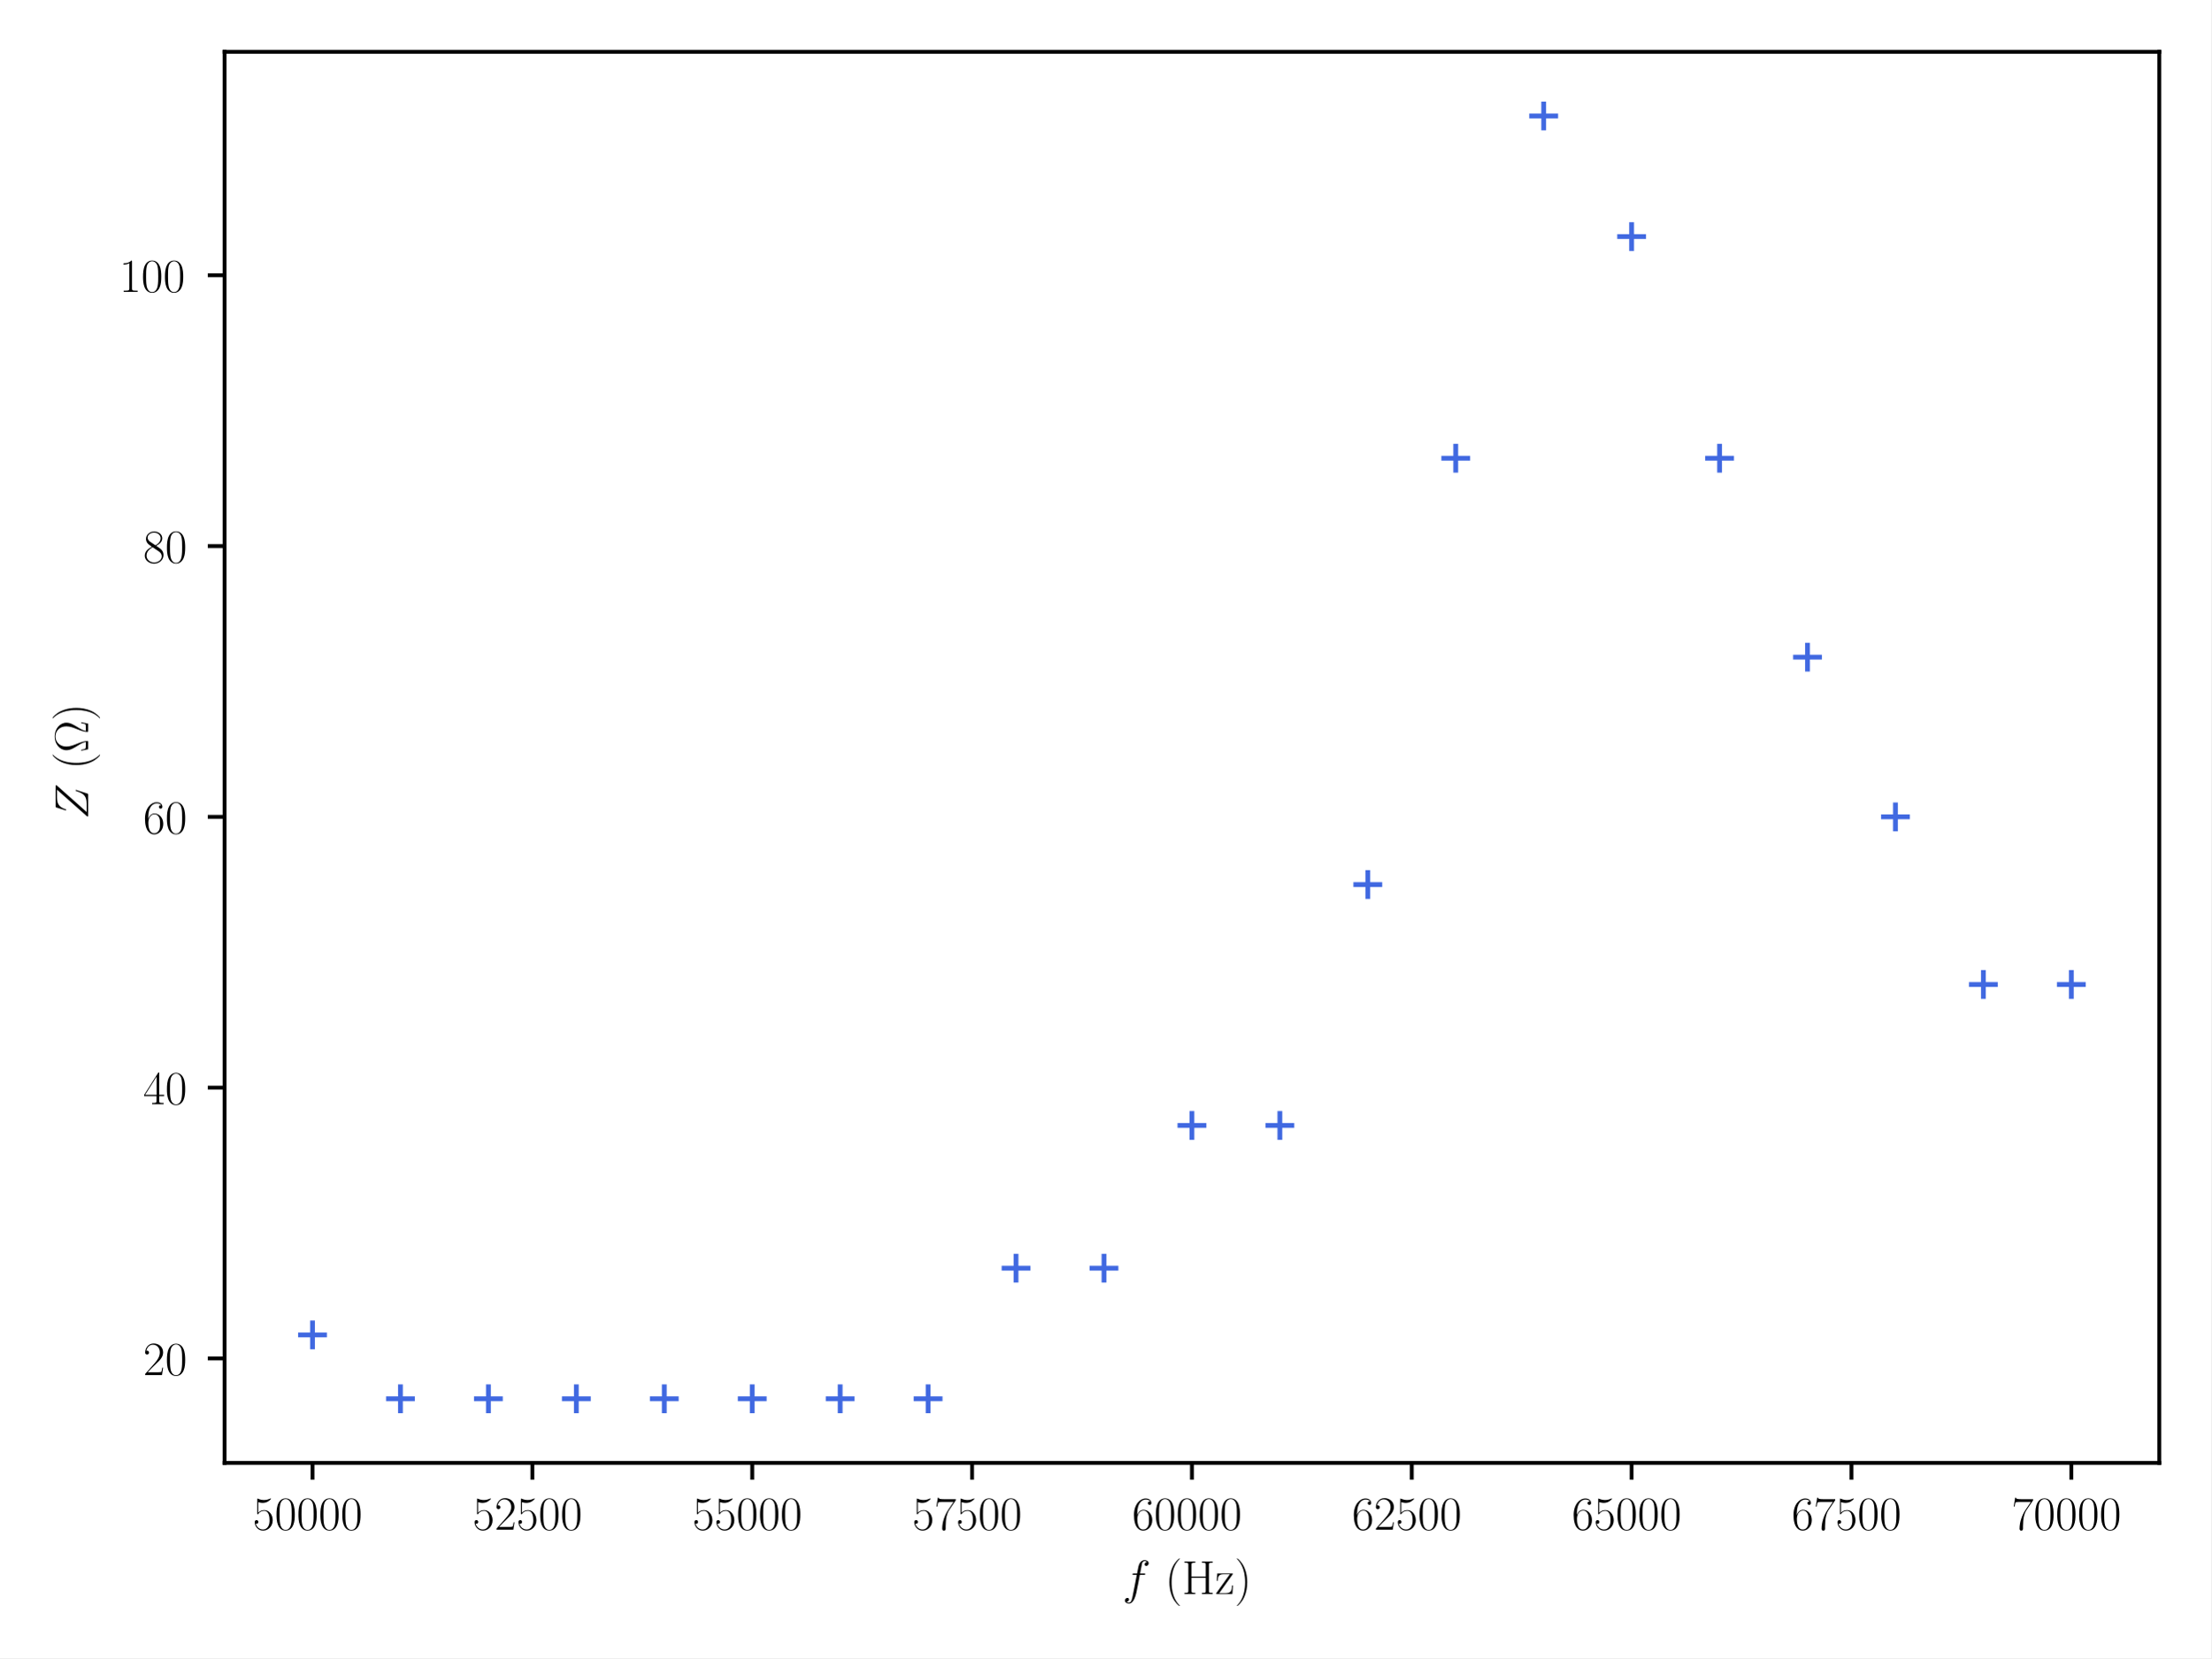
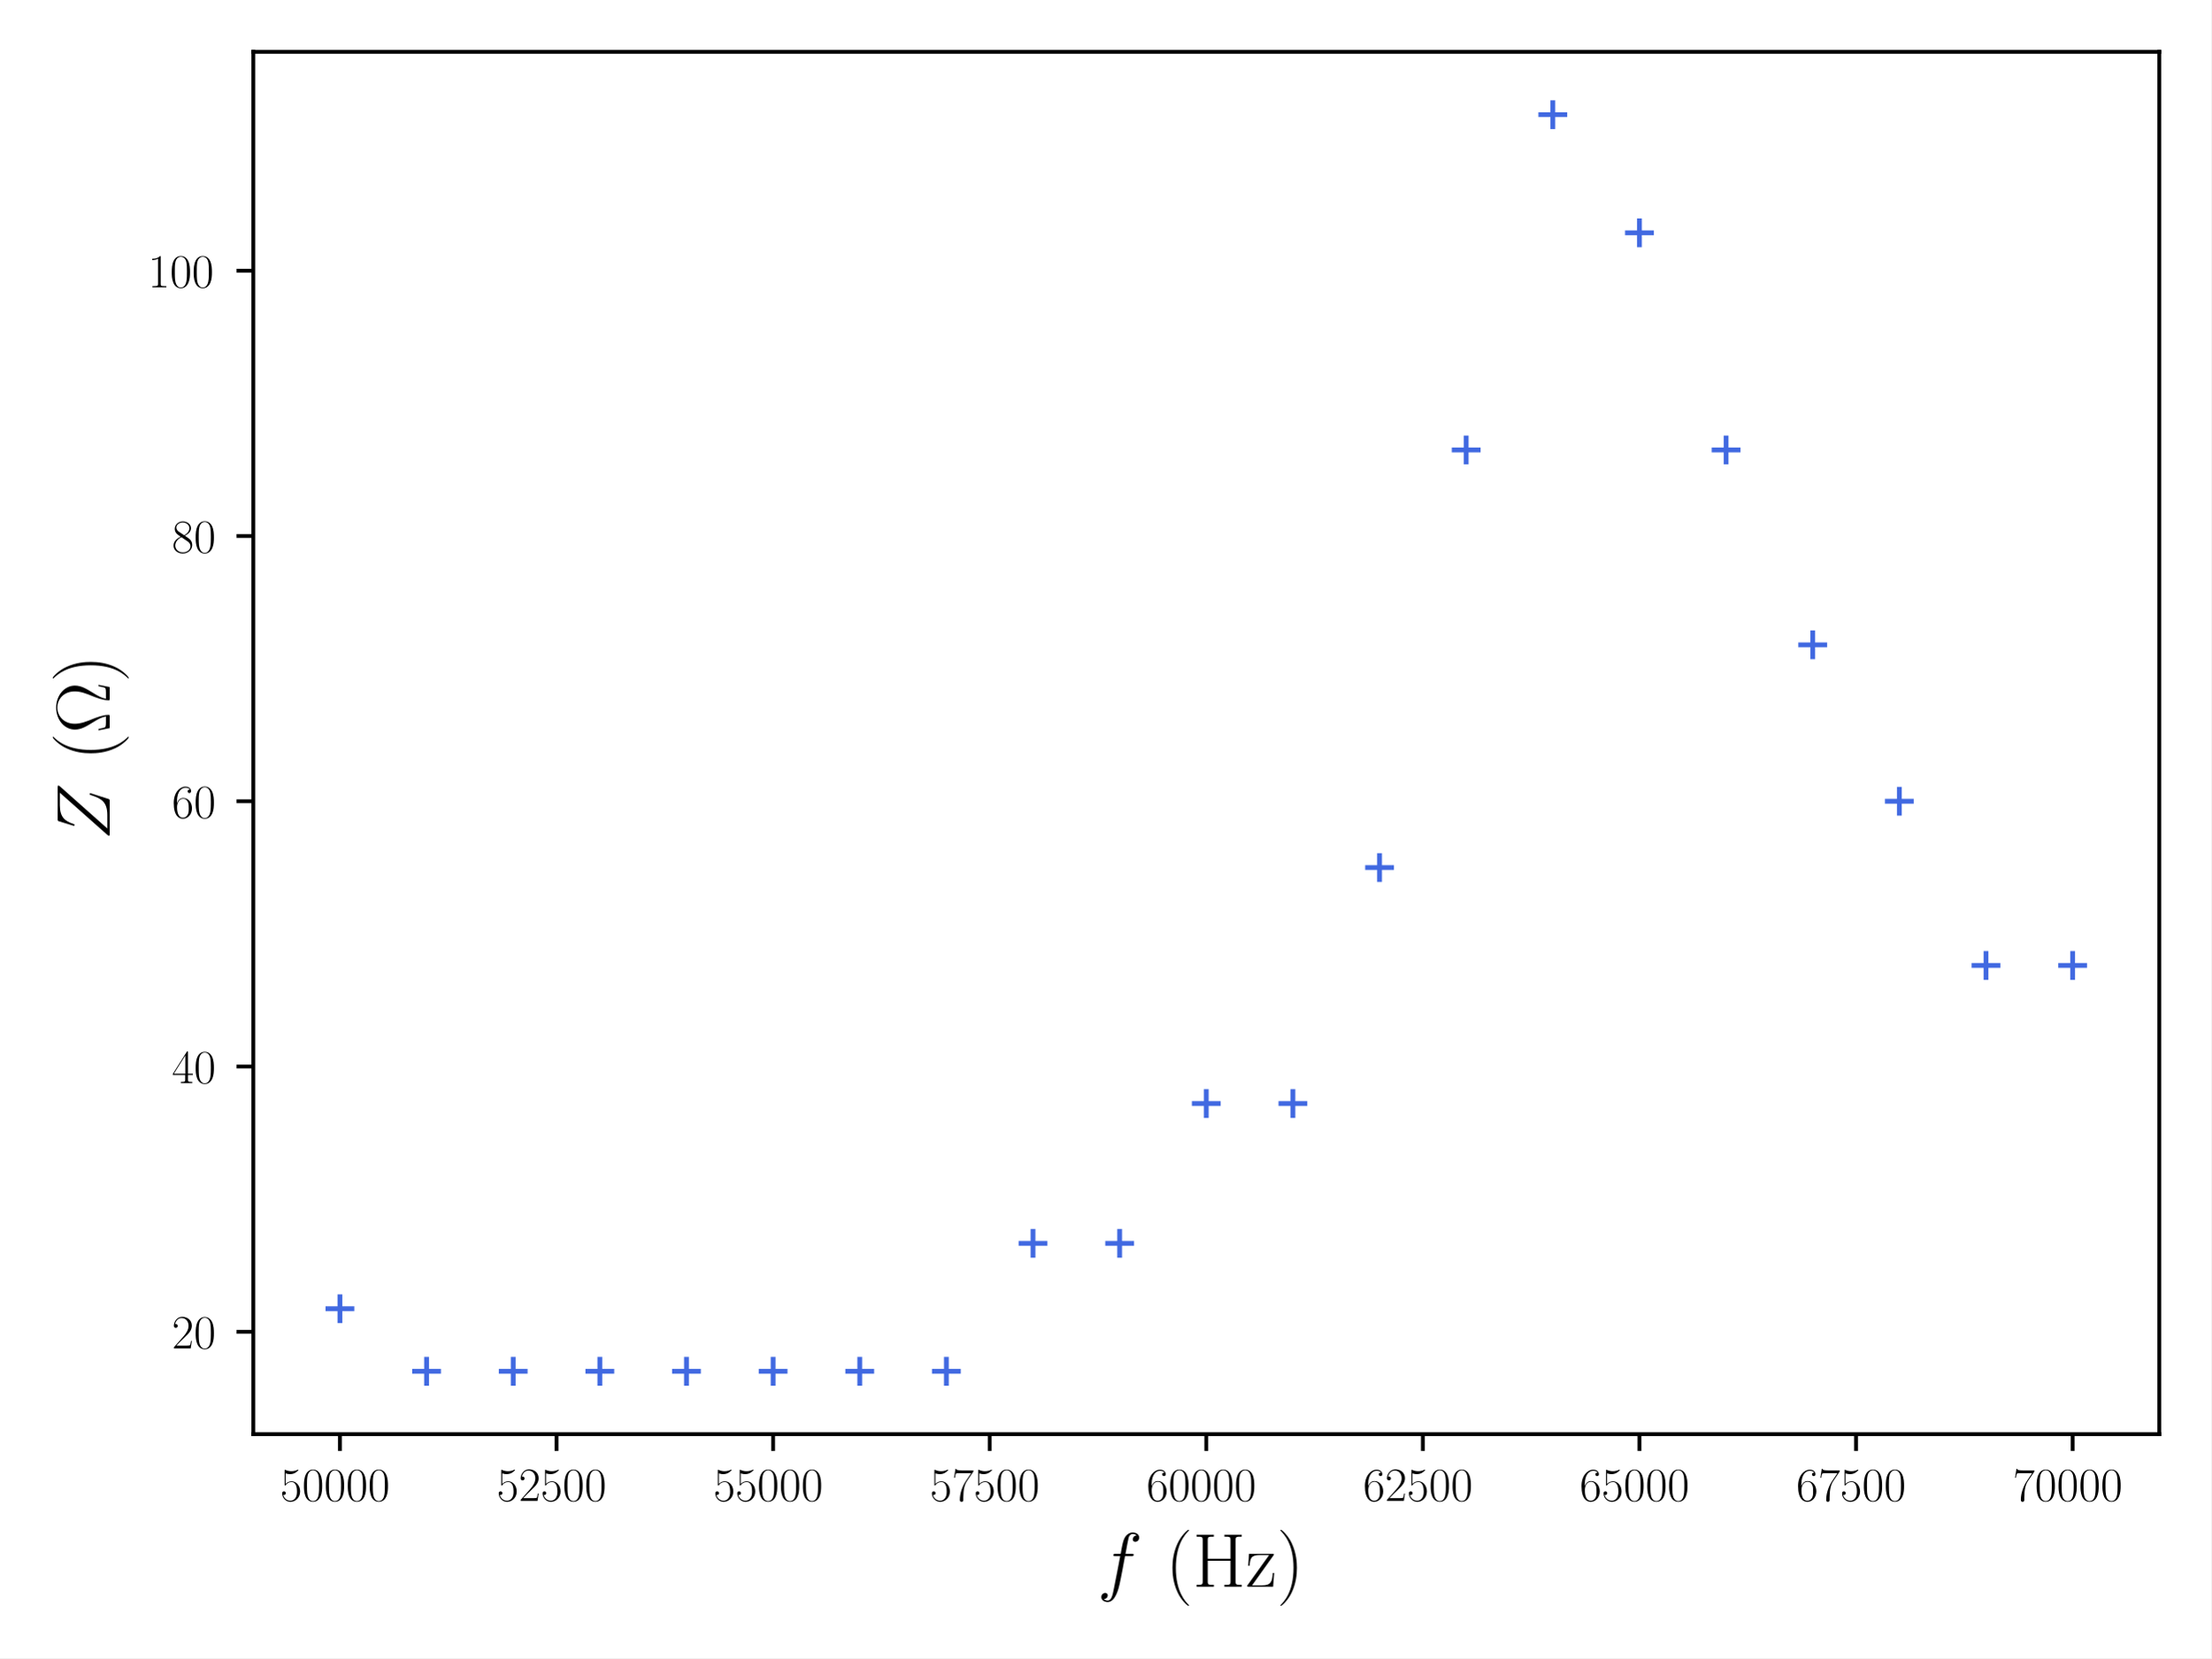
<svg xmlns="http://www.w3.org/2000/svg" xmlns:xlink="http://www.w3.org/1999/xlink" width="460.8pt" height="345.6pt" viewBox="0 0 460.8 345.6" version="1.1">
  <defs>
    <style type="text/css">*{stroke-linejoin: round; stroke-linecap: butt}</style>
  </defs>
  <g id="figure_1">
    <g id="patch_1">
      <path d="M 0 345.6  L 460.8 345.6  L 460.8 0  L 0 0  z " style="fill: #ffffff" />
    </g>
    <g id="axes_1">
      <g id="patch_2">
-         <path d="M 46.8 304.92  L 450 304.92  L 450 10.8  L 46.8 10.8  z " style="fill: #ffffff" />
+         <path d="M 52.784 298.92  L 450 298.92  L 450 10.8  L 52.784 10.8  z " style="fill: #ffffff" />
      </g>
      <g id="matplotlib.axis_1">
        <g id="xtick_1">
          <g id="line2d_1">
            <defs>
-               <path id="mcadd8334a1" d="M 0 0  L 0 3.5  " style="stroke: #000000; stroke-width: 0.8" />
+               <path id="m2b843f2831" d="M 0 0  L 0 3.5  " style="stroke: #000000; stroke-width: 0.8" />
            </defs>
            <g>
-               <use xlink:href="#mcadd8334a1" x="65.127" y="304.92" style="stroke: #000000; stroke-width: 0.8" />
+               <use xlink:href="#m2b843f2831" x="70.839" y="298.92" style="stroke: #000000; stroke-width: 0.8" />
            </g>
          </g>
          <g id="text_1">
-             <g transform="translate(52.67396 318.8385)scale(0.1 -0.1)">
+             <g transform="translate(58.38596 312.8385)scale(0.1 -0.1)">
              <defs>
                <path id="CMR17-35" d="M 730 3692  C 794 3666 1056 3584 1325 3584  C 1920 3584 2246 3911 2432 4100  C 2432 4157 2432 4192 2394 4192  C 2387 4192 2374 4192 2323 4163  C 2099 4058 1837 3973 1517 3973  C 1325 3973 1037 3999 723 4139  C 653 4171 640 4171 634 4171  C 602 4171 595 4164 595 4037  L 595 2203  C 595 2089 595 2057 659 2057  C 691 2057 704 2070 736 2114  C 941 2401 1222 2522 1542 2522  C 1766 2522 2246 2382 2246 1289  C 2246 1085 2246 715 2054 421  C 1894 159 1645 25 1370 25  C 947 25 518 320 403 814  C 429 807 480 795 506 795  C 589 795 749 840 749 1038  C 749 1210 627 1280 506 1280  C 358 1280 262 1190 262 1011  C 262 454 704 -128 1382 -128  C 2042 -128 2669 440 2669 1264  C 2669 2030 2170 2624 1549 2624  C 1222 2624 947 2503 730 2274  L 730 3692  z " transform="scale(0.015625)" />
                <path id="CMR17-30" d="M 2688 2025  C 2688 2416 2682 3080 2413 3591  C 2176 4039 1798 4198 1466 4198  C 1158 4198 768 4058 525 3597  C 269 3118 243 2524 243 2025  C 243 1661 250 1106 448 619  C 723 -39 1216 -128 1466 -128  C 1760 -128 2208 -7 2470 600  C 2662 1042 2688 1559 2688 2025  z M 1466 -26  C 1056 -26 813 325 723 812  C 653 1188 653 1738 653 2096  C 653 2588 653 2997 736 3387  C 858 3929 1216 4096 1466 4096  C 1728 4096 2067 3923 2189 3400  C 2272 3036 2278 2607 2278 2096  C 2278 1680 2278 1169 2202 792  C 2067 95 1690 -26 1466 -26  z " transform="scale(0.015625)" />
              </defs>
              <use xlink:href="#CMR17-35" transform="scale(0.996264)" />
              <use xlink:href="#CMR17-30" transform="translate(45.69048 0)scale(0.996264)" />
              <use xlink:href="#CMR17-30" transform="translate(91.38095 0)scale(0.996264)" />
              <use xlink:href="#CMR17-30" transform="translate(137.0714 0)scale(0.996264)" />
              <use xlink:href="#CMR17-30" transform="translate(182.7619 0)scale(0.996264)" />
            </g>
          </g>
        </g>
        <g id="xtick_2">
          <g id="line2d_2">
            <g>
-               <use xlink:href="#mcadd8334a1" x="110.945" y="304.92" style="stroke: #000000; stroke-width: 0.8" />
+               <use xlink:href="#m2b843f2831" x="115.977" y="298.92" style="stroke: #000000; stroke-width: 0.8" />
            </g>
          </g>
          <g id="text_2">
-             <g transform="translate(98.49214 318.8385)scale(0.1 -0.1)">
+             <g transform="translate(103.5241 312.8385)scale(0.1 -0.1)">
              <defs>
                <path id="CMR17-32" d="M 2669 989  L 2554 989  C 2490 536 2438 459 2413 420  C 2381 369 1920 369 1830 369  L 602 369  C 832 619 1280 1072 1824 1597  C 2214 1967 2669 2402 2669 3035  C 2669 3790 2067 4224 1395 4224  C 691 4224 262 3604 262 3030  C 262 2780 448 2748 525 2748  C 589 2748 781 2787 781 3010  C 781 3207 614 3264 525 3264  C 486 3264 448 3258 422 3245  C 544 3790 915 4058 1306 4058  C 1862 4058 2227 3617 2227 3035  C 2227 2479 1901 2000 1536 1584  L 262 146  L 262 0  L 2515 0  L 2669 989  z " transform="scale(0.015625)" />
              </defs>
              <use xlink:href="#CMR17-35" transform="scale(0.996264)" />
              <use xlink:href="#CMR17-32" transform="translate(45.69048 0)scale(0.996264)" />
              <use xlink:href="#CMR17-35" transform="translate(91.38095 0)scale(0.996264)" />
              <use xlink:href="#CMR17-30" transform="translate(137.0714 0)scale(0.996264)" />
              <use xlink:href="#CMR17-30" transform="translate(182.7619 0)scale(0.996264)" />
            </g>
          </g>
        </g>
        <g id="xtick_3">
          <g id="line2d_3">
            <g>
-               <use xlink:href="#mcadd8334a1" x="156.764" y="304.92" style="stroke: #000000; stroke-width: 0.8" />
+               <use xlink:href="#m2b843f2831" x="161.116" y="298.92" style="stroke: #000000; stroke-width: 0.8" />
            </g>
          </g>
          <g id="text_3">
-             <g transform="translate(144.3103 318.8385)scale(0.1 -0.1)">
+             <g transform="translate(148.6623 312.8385)scale(0.1 -0.1)">
              <use xlink:href="#CMR17-35" transform="scale(0.996264)" />
              <use xlink:href="#CMR17-35" transform="translate(45.69048 0)scale(0.996264)" />
              <use xlink:href="#CMR17-30" transform="translate(91.38095 0)scale(0.996264)" />
              <use xlink:href="#CMR17-30" transform="translate(137.0714 0)scale(0.996264)" />
              <use xlink:href="#CMR17-30" transform="translate(182.7619 0)scale(0.996264)" />
            </g>
          </g>
        </g>
        <g id="xtick_4">
          <g id="line2d_4">
            <g>
-               <use xlink:href="#mcadd8334a1" x="202.582" y="304.92" style="stroke: #000000; stroke-width: 0.8" />
+               <use xlink:href="#m2b843f2831" x="206.254" y="298.92" style="stroke: #000000; stroke-width: 0.8" />
            </g>
          </g>
          <g id="text_4">
-             <g transform="translate(190.1285 318.8385)scale(0.1 -0.1)">
+             <g transform="translate(193.8005 312.8385)scale(0.1 -0.1)">
              <defs>
                <path id="CMR17-37" d="M 2886 3941  L 2886 4081  L 1382 4081  C 634 4081 621 4165 595 4288  L 480 4288  L 294 3094  L 410 3094  C 429 3215 474 3540 550 3661  C 589 3712 1062 3712 1171 3712  L 2579 3712  L 1869 2661  C 1395 1954 1069 999 1069 165  C 1069 89 1069 -128 1299 -128  C 1530 -128 1530 89 1530 171  L 1530 465  C 1530 1508 1709 2196 2003 2636  L 2886 3941  z " transform="scale(0.015625)" />
              </defs>
              <use xlink:href="#CMR17-35" transform="scale(0.996264)" />
              <use xlink:href="#CMR17-37" transform="translate(45.69048 0)scale(0.996264)" />
              <use xlink:href="#CMR17-35" transform="translate(91.38095 0)scale(0.996264)" />
              <use xlink:href="#CMR17-30" transform="translate(137.0714 0)scale(0.996264)" />
              <use xlink:href="#CMR17-30" transform="translate(182.7619 0)scale(0.996264)" />
            </g>
          </g>
        </g>
        <g id="xtick_5">
          <g id="line2d_5">
            <g>
-               <use xlink:href="#mcadd8334a1" x="248.4" y="304.92" style="stroke: #000000; stroke-width: 0.8" />
+               <use xlink:href="#m2b843f2831" x="251.392" y="298.92" style="stroke: #000000; stroke-width: 0.8" />
            </g>
          </g>
          <g id="text_5">
-             <g transform="translate(235.9467 318.8385)scale(0.1 -0.1)">
+             <g transform="translate(238.9387 312.8385)scale(0.1 -0.1)">
              <defs>
                <path id="CMR17-36" d="M 678 2176  C 678 3690 1395 4032 1811 4032  C 1946 4032 2272 4009 2400 3776  C 2298 3776 2106 3776 2106 3553  C 2106 3381 2246 3323 2336 3323  C 2394 3323 2566 3348 2566 3560  C 2566 3954 2246 4179 1805 4179  C 1043 4179 243 3390 243 1984  C 243 253 966 -128 1478 -128  C 2099 -128 2688 427 2688 1283  C 2688 2081 2170 2662 1517 2662  C 1126 2662 838 2407 678 1960  L 678 2176  z M 1478 25  C 691 25 691 1200 691 1436  C 691 1896 909 2560 1504 2560  C 1613 2560 1926 2560 2138 2120  C 2253 1870 2253 1609 2253 1289  C 2253 944 2253 690 2118 434  C 1978 171 1773 25 1478 25  z " transform="scale(0.015625)" />
              </defs>
              <use xlink:href="#CMR17-36" transform="scale(0.996264)" />
              <use xlink:href="#CMR17-30" transform="translate(45.69048 0)scale(0.996264)" />
              <use xlink:href="#CMR17-30" transform="translate(91.38095 0)scale(0.996264)" />
              <use xlink:href="#CMR17-30" transform="translate(137.0714 0)scale(0.996264)" />
              <use xlink:href="#CMR17-30" transform="translate(182.7619 0)scale(0.996264)" />
            </g>
          </g>
        </g>
        <g id="xtick_6">
          <g id="line2d_6">
            <g>
-               <use xlink:href="#mcadd8334a1" x="294.218" y="304.92" style="stroke: #000000; stroke-width: 0.8" />
+               <use xlink:href="#m2b843f2831" x="296.53" y="298.92" style="stroke: #000000; stroke-width: 0.8" />
            </g>
          </g>
          <g id="text_6">
-             <g transform="translate(281.7649 318.8385)scale(0.1 -0.1)">
+             <g transform="translate(284.0769 312.8385)scale(0.1 -0.1)">
              <use xlink:href="#CMR17-36" transform="scale(0.996264)" />
              <use xlink:href="#CMR17-32" transform="translate(45.69048 0)scale(0.996264)" />
              <use xlink:href="#CMR17-35" transform="translate(91.38095 0)scale(0.996264)" />
              <use xlink:href="#CMR17-30" transform="translate(137.0714 0)scale(0.996264)" />
              <use xlink:href="#CMR17-30" transform="translate(182.7619 0)scale(0.996264)" />
            </g>
          </g>
        </g>
        <g id="xtick_7">
          <g id="line2d_7">
            <g>
-               <use xlink:href="#mcadd8334a1" x="340.036" y="304.92" style="stroke: #000000; stroke-width: 0.8" />
+               <use xlink:href="#m2b843f2831" x="341.668" y="298.92" style="stroke: #000000; stroke-width: 0.8" />
            </g>
          </g>
          <g id="text_7">
-             <g transform="translate(327.583 318.8385)scale(0.1 -0.1)">
+             <g transform="translate(329.215 312.8385)scale(0.1 -0.1)">
              <use xlink:href="#CMR17-36" transform="scale(0.996264)" />
              <use xlink:href="#CMR17-35" transform="translate(45.69048 0)scale(0.996264)" />
              <use xlink:href="#CMR17-30" transform="translate(91.38095 0)scale(0.996264)" />
              <use xlink:href="#CMR17-30" transform="translate(137.0714 0)scale(0.996264)" />
              <use xlink:href="#CMR17-30" transform="translate(182.7619 0)scale(0.996264)" />
            </g>
          </g>
        </g>
        <g id="xtick_8">
          <g id="line2d_8">
            <g>
-               <use xlink:href="#mcadd8334a1" x="385.855" y="304.92" style="stroke: #000000; stroke-width: 0.8" />
+               <use xlink:href="#m2b843f2831" x="386.807" y="298.92" style="stroke: #000000; stroke-width: 0.8" />
            </g>
          </g>
          <g id="text_8">
-             <g transform="translate(373.4012 318.8385)scale(0.1 -0.1)">
+             <g transform="translate(374.3532 312.8385)scale(0.1 -0.1)">
              <use xlink:href="#CMR17-36" transform="scale(0.996264)" />
              <use xlink:href="#CMR17-37" transform="translate(45.69048 0)scale(0.996264)" />
              <use xlink:href="#CMR17-35" transform="translate(91.38095 0)scale(0.996264)" />
              <use xlink:href="#CMR17-30" transform="translate(137.0714 0)scale(0.996264)" />
              <use xlink:href="#CMR17-30" transform="translate(182.7619 0)scale(0.996264)" />
            </g>
          </g>
        </g>
        <g id="xtick_9">
          <g id="line2d_9">
            <g>
-               <use xlink:href="#mcadd8334a1" x="431.673" y="304.92" style="stroke: #000000; stroke-width: 0.8" />
+               <use xlink:href="#m2b843f2831" x="431.945" y="298.92" style="stroke: #000000; stroke-width: 0.8" />
            </g>
          </g>
          <g id="text_9">
-             <g transform="translate(419.2194 318.8385)scale(0.1 -0.1)">
+             <g transform="translate(419.4914 312.8385)scale(0.1 -0.1)">
              <use xlink:href="#CMR17-37" transform="scale(0.996264)" />
              <use xlink:href="#CMR17-30" transform="translate(45.69048 0)scale(0.996264)" />
              <use xlink:href="#CMR17-30" transform="translate(91.38095 0)scale(0.996264)" />
              <use xlink:href="#CMR17-30" transform="translate(137.0714 0)scale(0.996264)" />
              <use xlink:href="#CMR17-30" transform="translate(182.7619 0)scale(0.996264)" />
            </g>
          </g>
        </g>
        <g id="text_10">
-           <g transform="translate(233.9403 332.2477)scale(0.1 -0.1)">
+           <g transform="translate(228.7046 330.7309)scale(0.16 -0.16)">
            <defs>
              <path id="CMMI12-66" d="M 2854 2566  C 2982 2566 3034 2566 3034 2688  C 3034 2752 2982 2752 2867 2752  L 2349 2752  C 2470 3429 2560 3897 2611 4107  C 2650 4265 2784 4416 2950 4416  C 3085 4416 3219 4358 3283 4298  C 3034 4272 2957 4082 2957 3969  C 2957 3837 3053 3759 3174 3759  C 3302 3759 3494 3870 3494 4119  C 3494 4393 3226 4544 2944 4544  C 2669 4544 2400 4334 2272 4078  C 2157 3848 2093 3611 1946 2752  L 1517 2752  C 1395 2752 1331 2752 1331 2637  C 1331 2566 1370 2566 1498 2566  L 1907 2566  C 1792 1976 1530 542 1382 -137  C 1274 -689 1178 -1152 858 -1152  C 838 -1152 653 -1152 538 -1031  C 864 -1005 864 -726 864 -720  C 864 -593 768 -517 646 -517  C 518 -517 326 -625 326 -867  C 326 -1140 608 -1280 858 -1280  C 1510 -1280 1779 -118 1850 199  C 1965 688 2278 2376 2310 2566  L 2854 2566  z " transform="scale(0.015625)" />
              <path id="CMR17-28" d="M 1958 -1561  C 1958 -1555 1958 -1542 1939 -1523  C 1645 -1224 858 -407 858 1581  C 858 3569 1632 4379 1946 4697  C 1946 4704 1958 4717 1958 4736  C 1958 4755 1939 4768 1914 4768  C 1843 4768 1299 4296 986 3594  C 666 2887 576 2199 576 1588  C 576 1128 621 351 1005 -471  C 1312 -1135 1837 -1600 1914 -1600  C 1946 -1600 1958 -1587 1958 -1561  z " transform="scale(0.015625)" />
              <path id="CMR17-48" d="M 3590 3905  C 3590 4192 3661 4192 4102 4192  L 4102 4352  C 3917 4352 3578 4352 3379 4352  C 3181 4352 2842 4352 2656 4352  L 2656 4192  C 3098 4192 3168 4192 3168 3904  L 3168 2341  L 1261 2341  L 1261 3904  C 1261 4192 1331 4192 1773 4192  L 1773 4352  C 1587 4352 1248 4352 1050 4352  C 851 4352 512 4352 326 4352  L 326 4192  C 768 4192 838 4192 838 3905  L 838 447  C 838 160 768 160 326 160  L 326 0  C 512 0 851 0 1050 0  C 1248 0 1587 0 1773 0  L 1773 160  C 1331 160 1261 160 1261 446  L 1261 2176  L 3168 2176  L 3168 446  C 3168 160 3098 160 2656 160  L 2656 0  C 2842 0 3181 0 3379 0  C 3578 0 3917 0 4102 0  L 4102 160  C 3661 160 3590 160 3590 447  L 3590 3905  z " transform="scale(0.015625)" />
              <path id="CMR17-7a" d="M 2310 2605  C 2362 2670 2362 2682 2362 2695  C 2362 2752 2336 2752 2221 2752  L 275 2752  L 211 1760  L 326 1760  C 371 2381 442 2650 1178 2650  L 1958 2650  L 128 96  C 128 0 134 0 269 0  L 2291 0  L 2381 1152  L 2266 1152  C 2214 442 2131 115 1350 115  L 531 115  L 2310 2605  z " transform="scale(0.015625)" />
              <path id="CMR17-29" d="M 1683 1581  C 1683 2040 1638 2817 1254 3639  C 947 4303 422 4768 346 4768  C 326 4768 301 4761 301 4729  C 301 4717 307 4710 314 4697  C 621 4378 1402 3568 1402 1584  C 1402 -407 627 -1217 314 -1537  C 307 -1549 301 -1556 301 -1568  C 301 -1600 326 -1600 346 -1600  C 416 -1600 960 -1128 1274 -426  C 1594 281 1683 969 1683 1581  z " transform="scale(0.015625)" />
            </defs>
            <use xlink:href="#CMMI12-66" transform="scale(0.996264)" />
            <use xlink:href="#CMR17-28" transform="translate(88.79627 0)scale(0.996264)" />
            <use xlink:href="#CMR17-48" transform="translate(124.077 0)scale(0.996264)" />
            <use xlink:href="#CMR17-7a" transform="translate(193.1495 0)scale(0.996264)" />
            <use xlink:href="#CMR17-29" transform="translate(233.6351 0)scale(0.996264)" />
          </g>
        </g>
      </g>
      <g id="matplotlib.axis_2">
        <g id="ytick_1">
          <g id="line2d_10">
            <defs>
-               <path id="m55cada35ef" d="M 0 0  L -3.5 0  " style="stroke: #000000; stroke-width: 0.8" />
+               <path id="mec010653c7" d="M 0 0  L -3.5 0  " style="stroke: #000000; stroke-width: 0.8" />
            </defs>
            <g>
-               <use xlink:href="#m55cada35ef" x="46.8" y="283.144" style="stroke: #000000; stroke-width: 0.8" />
+               <use xlink:href="#mec010653c7" x="52.784" y="277.589" style="stroke: #000000; stroke-width: 0.8" />
            </g>
          </g>
          <g id="text_11">
-             <g transform="translate(29.83736 286.6037)scale(0.1 -0.1)">
+             <g transform="translate(35.82136 281.048)scale(0.1 -0.1)">
              <use xlink:href="#CMR17-32" transform="scale(0.996264)" />
              <use xlink:href="#CMR17-30" transform="translate(45.69048 0)scale(0.996264)" />
            </g>
          </g>
        </g>
        <g id="ytick_2">
          <g id="line2d_11">
            <g>
-               <use xlink:href="#m55cada35ef" x="46.8" y="226.701" style="stroke: #000000; stroke-width: 0.8" />
+               <use xlink:href="#mec010653c7" x="52.784" y="222.297" style="stroke: #000000; stroke-width: 0.8" />
            </g>
          </g>
          <g id="text_12">
-             <g transform="translate(29.83736 230.1604)scale(0.1 -0.1)">
+             <g transform="translate(35.82136 225.756)scale(0.1 -0.1)">
              <defs>
                <path id="CMR17-34" d="M 2150 4122  C 2150 4256 2144 4256 2029 4256  L 128 1254  L 128 1088  L 1779 1088  L 1779 457  C 1779 224 1766 160 1318 160  L 1197 160  L 1197 0  C 1402 0 1747 0 1965 0  C 2182 0 2528 0 2733 0  L 2733 160  L 2611 160  C 2163 160 2150 224 2150 457  L 2150 1088  L 2803 1088  L 2803 1254  L 2150 1254  L 2150 4122  z M 1798 3703  L 1798 1254  L 256 1254  L 1798 3703  z " transform="scale(0.015625)" />
              </defs>
              <use xlink:href="#CMR17-34" transform="scale(0.996264)" />
              <use xlink:href="#CMR17-30" transform="translate(45.69048 0)scale(0.996264)" />
            </g>
          </g>
        </g>
        <g id="ytick_3">
          <g id="line2d_12">
            <g>
-               <use xlink:href="#m55cada35ef" x="46.8" y="170.258" style="stroke: #000000; stroke-width: 0.8" />
+               <use xlink:href="#mec010653c7" x="52.784" y="167.005" style="stroke: #000000; stroke-width: 0.8" />
            </g>
          </g>
          <g id="text_13">
-             <g transform="translate(29.83736 173.717)scale(0.1 -0.1)">
+             <g transform="translate(35.82136 170.4641)scale(0.1 -0.1)">
              <use xlink:href="#CMR17-36" transform="scale(0.996264)" />
              <use xlink:href="#CMR17-30" transform="translate(45.69048 0)scale(0.996264)" />
            </g>
          </g>
        </g>
        <g id="ytick_4">
          <g id="line2d_13">
            <g>
-               <use xlink:href="#m55cada35ef" x="46.8" y="113.814" style="stroke: #000000; stroke-width: 0.8" />
+               <use xlink:href="#mec010653c7" x="52.784" y="111.713" style="stroke: #000000; stroke-width: 0.8" />
            </g>
          </g>
          <g id="text_14">
-             <g transform="translate(29.83736 117.2737)scale(0.1 -0.1)">
+             <g transform="translate(35.82136 115.1722)scale(0.1 -0.1)">
              <defs>
                <path id="CMR17-38" d="M 1741 2264  C 2144 2467 2554 2773 2554 3263  C 2554 3841 1990 4179 1472 4179  C 890 4179 378 3759 378 3180  C 378 3021 416 2747 666 2505  C 730 2442 998 2251 1171 2130  C 883 1983 211 1634 211 934  C 211 279 838 -128 1459 -128  C 2144 -128 2720 362 2720 1010  C 2720 1590 2330 1857 2074 2029  L 1741 2264  z M 902 2822  C 851 2854 595 3051 595 3351  C 595 3739 998 4032 1459 4032  C 1965 4032 2336 3676 2336 3262  C 2336 2669 1670 2331 1638 2331  C 1632 2331 1626 2331 1574 2370  L 902 2822  z M 2080 1519  C 2176 1449 2483 1240 2483 851  C 2483 381 2010 25 1472 25  C 890 25 448 438 448 940  C 448 1443 838 1862 1280 2060  L 2080 1519  z " transform="scale(0.015625)" />
              </defs>
              <use xlink:href="#CMR17-38" transform="scale(0.996264)" />
              <use xlink:href="#CMR17-30" transform="translate(45.69048 0)scale(0.996264)" />
            </g>
          </g>
        </g>
        <g id="ytick_5">
          <g id="line2d_14">
            <g>
-               <use xlink:href="#m55cada35ef" x="46.8" y="57.371" style="stroke: #000000; stroke-width: 0.8" />
+               <use xlink:href="#mec010653c7" x="52.784" y="56.421" style="stroke: #000000; stroke-width: 0.8" />
            </g>
          </g>
          <g id="text_15">
-             <g transform="translate(24.85602 60.83031)scale(0.1 -0.1)">
+             <g transform="translate(30.84002 59.88027)scale(0.1 -0.1)">
              <defs>
                <path id="CMR17-31" d="M 1702 4058  C 1702 4192 1696 4192 1606 4192  C 1357 3916 979 3827 621 3827  C 602 3827 570 3827 563 3808  C 557 3795 557 3782 557 3648  C 755 3648 1088 3686 1344 3839  L 1344 461  C 1344 236 1331 160 781 160  L 589 160  L 589 0  C 896 0 1216 0 1523 0  C 1830 0 2150 0 2458 0  L 2458 160  L 2266 160  C 1715 160 1702 230 1702 458  L 1702 4058  z " transform="scale(0.015625)" />
              </defs>
              <use xlink:href="#CMR17-31" transform="scale(0.996264)" />
              <use xlink:href="#CMR17-30" transform="translate(45.69048 0)scale(0.996264)" />
              <use xlink:href="#CMR17-30" transform="translate(91.38095 0)scale(0.996264)" />
            </g>
          </g>
        </g>
        <g id="text_16">
-           <g transform="translate(18.36536 170.7492)rotate(-90)scale(0.1 -0.1)">
+           <g transform="translate(22.85497 175.0812)rotate(-90)scale(0.16 -0.16)">
            <defs>
              <path id="CMMI12-5a" d="M 4480 4154  C 4518 4199 4550 4237 4550 4301  C 4550 4346 4544 4352 4397 4352  L 1754 4352  C 1606 4352 1600 4346 1562 4231  L 1210 3084  C 1190 3020 1190 3007 1190 2995  C 1190 2969 1210 2931 1254 2931  C 1306 2931 1318 2956 1344 3039  C 1581 3727 1894 4167 2906 4167  L 3955 4167  L 448 216  C 390 147 365 121 365 51  C 365 0 397 0 518 0  L 3251 0  C 3398 0 3405 6 3443 121  L 3891 1529  C 3898 1548 3910 1593 3910 1618  C 3910 1650 3885 1682 3846 1682  C 3795 1682 3789 1676 3738 1516  C 3469 695 3187 198 2074 198  L 966 198  L 4480 4154  z " transform="scale(0.015625)" />
              <path id="CMR17-a" d="M 4038 935  L 3923 935  C 3866 641 3846 563 3814 461  C 3782 365 3763 314 3392 314  L 2874 314  C 2944 686 3098 961 3366 1391  C 3699 1935 3974 2377 3974 2910  C 3974 3775 3155 4480 2138 4480  C 1094 4480 294 3768 294 2910  C 294 2377 576 1922 890 1416  C 1171 961 1325 686 1395 314  L 877 314  C 512 314 493 365 461 454  C 422 557 410 641 346 935  L 230 935  L 416 0  L 1382 0  C 1517 0 1523 6 1523 102  C 1523 558 1286 1154 1178 1429  C 973 1929 781 2416 781 2916  C 781 3871 1466 4377 2131 4377  C 2829 4377 3488 3851 3488 2916  C 3488 2422 3315 1981 3078 1397  C 2976 1135 2746 551 2746 102  C 2746 0 2752 0 2886 0  L 3853 0  L 4038 935  z " transform="scale(0.015625)" />
            </defs>
            <use xlink:href="#CMMI12-5a" transform="scale(0.996264)" />
            <use xlink:href="#CMR17-28" transform="translate(103.9996 0)scale(0.996264)" />
            <use xlink:href="#CMR17-a" transform="translate(139.2803 0)scale(0.996264)" />
            <use xlink:href="#CMR17-29" transform="translate(205.7902 0)scale(0.996264)" />
          </g>
        </g>
      </g>
      <g id="LineCollection_1">
-         <path d="M 65.127 278.236  L 65.127 278.236  " clip-path="url(#pc361dce676)" style="fill: none; stroke: #b22222; stroke-width: 1.5" />
-         <path d="M 83.455 291.551  L 83.455 291.551  " clip-path="url(#pc361dce676)" style="fill: none; stroke: #b22222; stroke-width: 1.5" />
-         <path d="M 101.782 291.551  L 101.782 291.551  " clip-path="url(#pc361dce676)" style="fill: none; stroke: #b22222; stroke-width: 1.5" />
-         <path d="M 120.109 291.551  L 120.109 291.551  " clip-path="url(#pc361dce676)" style="fill: none; stroke: #b22222; stroke-width: 1.5" />
-         <path d="M 138.436 291.551  L 138.436 291.551  " clip-path="url(#pc361dce676)" style="fill: none; stroke: #b22222; stroke-width: 1.5" />
-         <path d="M 156.764 291.551  L 156.764 291.551  " clip-path="url(#pc361dce676)" style="fill: none; stroke: #b22222; stroke-width: 1.5" />
-         <path d="M 175.091 291.551  L 175.091 291.551  " clip-path="url(#pc361dce676)" style="fill: none; stroke: #b22222; stroke-width: 1.5" />
-         <path d="M 193.418 291.551  L 193.418 291.551  " clip-path="url(#pc361dce676)" style="fill: none; stroke: #b22222; stroke-width: 1.5" />
-         <path d="M 211.745 264.33  L 211.745 264.33  " clip-path="url(#pc361dce676)" style="fill: none; stroke: #b22222; stroke-width: 1.5" />
-         <path d="M 230.073 264.33  L 230.073 264.33  " clip-path="url(#pc361dce676)" style="fill: none; stroke: #b22222; stroke-width: 1.5" />
-         <path d="M 248.4 234.577  L 248.4 234.577  " clip-path="url(#pc361dce676)" style="fill: none; stroke: #b22222; stroke-width: 1.5" />
-         <path d="M 266.727 234.577  L 266.727 234.577  " clip-path="url(#pc361dce676)" style="fill: none; stroke: #b22222; stroke-width: 1.5" />
-         <path d="M 285.055 184.369  L 285.055 184.369  " clip-path="url(#pc361dce676)" style="fill: none; stroke: #b22222; stroke-width: 1.5" />
-         <path d="M 395.018 170.258  L 395.018 170.258  " clip-path="url(#pc361dce676)" style="fill: none; stroke: #b22222; stroke-width: 1.5" />
-         <path d="M 413.345 205.199  L 413.345 205.199  " clip-path="url(#pc361dce676)" style="fill: none; stroke: #b22222; stroke-width: 1.5" />
-         <path d="M 431.673 205.199  L 431.673 205.199  " clip-path="url(#pc361dce676)" style="fill: none; stroke: #b22222; stroke-width: 1.5" />
-         <path d="M 303.382 95.508  L 303.382 95.508  " clip-path="url(#pc361dce676)" style="fill: none; stroke: #b22222; stroke-width: 1.5" />
-         <path d="M 376.691 136.971  L 376.691 136.971  " clip-path="url(#pc361dce676)" style="fill: none; stroke: #b22222; stroke-width: 1.5" />
-         <path d="M 321.709 24.169  L 321.709 24.169  " clip-path="url(#pc361dce676)" style="fill: none; stroke: #b22222; stroke-width: 1.5" />
-         <path d="M 340.036 49.308  L 340.036 49.308  " clip-path="url(#pc361dce676)" style="fill: none; stroke: #b22222; stroke-width: 1.5" />
-         <path d="M 358.364 95.508  L 358.364 95.508  " clip-path="url(#pc361dce676)" style="fill: none; stroke: #b22222; stroke-width: 1.5" />
+         <path d="M 70.839 272.781  L 70.839 272.781  " clip-path="url(#p29cc8a010f)" style="fill: none; stroke: #b22222; stroke-width: 1.5" />
+         <path d="M 88.895 285.824  L 88.895 285.824  " clip-path="url(#p29cc8a010f)" style="fill: none; stroke: #b22222; stroke-width: 1.5" />
+         <path d="M 106.95 285.824  L 106.95 285.824  " clip-path="url(#p29cc8a010f)" style="fill: none; stroke: #b22222; stroke-width: 1.5" />
+         <path d="M 125.005 285.824  L 125.005 285.824  " clip-path="url(#p29cc8a010f)" style="fill: none; stroke: #b22222; stroke-width: 1.5" />
+         <path d="M 143.06 285.824  L 143.06 285.824  " clip-path="url(#p29cc8a010f)" style="fill: none; stroke: #b22222; stroke-width: 1.5" />
+         <path d="M 161.116 285.824  L 161.116 285.824  " clip-path="url(#p29cc8a010f)" style="fill: none; stroke: #b22222; stroke-width: 1.5" />
+         <path d="M 179.171 285.824  L 179.171 285.824  " clip-path="url(#p29cc8a010f)" style="fill: none; stroke: #b22222; stroke-width: 1.5" />
+         <path d="M 197.226 285.824  L 197.226 285.824  " clip-path="url(#p29cc8a010f)" style="fill: none; stroke: #b22222; stroke-width: 1.5" />
+         <path d="M 215.281 259.158  L 215.281 259.158  " clip-path="url(#p29cc8a010f)" style="fill: none; stroke: #b22222; stroke-width: 1.5" />
+         <path d="M 233.337 259.158  L 233.337 259.158  " clip-path="url(#p29cc8a010f)" style="fill: none; stroke: #b22222; stroke-width: 1.5" />
+         <path d="M 251.392 230.012  L 251.392 230.012  " clip-path="url(#p29cc8a010f)" style="fill: none; stroke: #b22222; stroke-width: 1.5" />
+         <path d="M 269.447 230.012  L 269.447 230.012  " clip-path="url(#p29cc8a010f)" style="fill: none; stroke: #b22222; stroke-width: 1.5" />
+         <path d="M 287.503 180.828  L 287.503 180.828  " clip-path="url(#p29cc8a010f)" style="fill: none; stroke: #b22222; stroke-width: 1.5" />
+         <path d="M 395.834 167.005  L 395.834 167.005  " clip-path="url(#p29cc8a010f)" style="fill: none; stroke: #b22222; stroke-width: 1.5" />
+         <path d="M 413.889 201.233  L 413.889 201.233  " clip-path="url(#p29cc8a010f)" style="fill: none; stroke: #b22222; stroke-width: 1.5" />
+         <path d="M 431.945 201.233  L 431.945 201.233  " clip-path="url(#p29cc8a010f)" style="fill: none; stroke: #b22222; stroke-width: 1.5" />
+         <path d="M 305.558 93.78  L 305.558 93.78  " clip-path="url(#p29cc8a010f)" style="fill: none; stroke: #b22222; stroke-width: 1.5" />
+         <path d="M 377.779 134.397  L 377.779 134.397  " clip-path="url(#p29cc8a010f)" style="fill: none; stroke: #b22222; stroke-width: 1.5" />
+         <path d="M 323.613 23.896  L 323.613 23.896  " clip-path="url(#p29cc8a010f)" style="fill: none; stroke: #b22222; stroke-width: 1.5" />
+         <path d="M 341.668 48.522  L 341.668 48.522  " clip-path="url(#p29cc8a010f)" style="fill: none; stroke: #b22222; stroke-width: 1.5" />
+         <path d="M 359.724 93.78  L 359.724 93.78  " clip-path="url(#p29cc8a010f)" style="fill: none; stroke: #b22222; stroke-width: 1.5" />
      </g>
      <g id="LineCollection_2">
-         <path d="M 65.127 278.236  L 65.127 278.236  " clip-path="url(#pc361dce676)" style="fill: none; stroke: #b22222; stroke-width: 1.5" />
-         <path d="M 83.455 291.551  L 83.455 291.551  " clip-path="url(#pc361dce676)" style="fill: none; stroke: #b22222; stroke-width: 1.5" />
-         <path d="M 101.782 291.551  L 101.782 291.551  " clip-path="url(#pc361dce676)" style="fill: none; stroke: #b22222; stroke-width: 1.5" />
-         <path d="M 120.109 291.551  L 120.109 291.551  " clip-path="url(#pc361dce676)" style="fill: none; stroke: #b22222; stroke-width: 1.5" />
-         <path d="M 138.436 291.551  L 138.436 291.551  " clip-path="url(#pc361dce676)" style="fill: none; stroke: #b22222; stroke-width: 1.5" />
-         <path d="M 156.764 291.551  L 156.764 291.551  " clip-path="url(#pc361dce676)" style="fill: none; stroke: #b22222; stroke-width: 1.5" />
-         <path d="M 175.091 291.551  L 175.091 291.551  " clip-path="url(#pc361dce676)" style="fill: none; stroke: #b22222; stroke-width: 1.5" />
-         <path d="M 193.418 291.551  L 193.418 291.551  " clip-path="url(#pc361dce676)" style="fill: none; stroke: #b22222; stroke-width: 1.5" />
-         <path d="M 211.745 264.33  L 211.745 264.33  " clip-path="url(#pc361dce676)" style="fill: none; stroke: #b22222; stroke-width: 1.5" />
-         <path d="M 230.073 264.33  L 230.073 264.33  " clip-path="url(#pc361dce676)" style="fill: none; stroke: #b22222; stroke-width: 1.5" />
-         <path d="M 248.4 234.577  L 248.4 234.577  " clip-path="url(#pc361dce676)" style="fill: none; stroke: #b22222; stroke-width: 1.5" />
-         <path d="M 266.727 234.577  L 266.727 234.577  " clip-path="url(#pc361dce676)" style="fill: none; stroke: #b22222; stroke-width: 1.5" />
-         <path d="M 285.055 184.369  L 285.055 184.369  " clip-path="url(#pc361dce676)" style="fill: none; stroke: #b22222; stroke-width: 1.5" />
-         <path d="M 395.018 170.258  L 395.018 170.258  " clip-path="url(#pc361dce676)" style="fill: none; stroke: #b22222; stroke-width: 1.5" />
-         <path d="M 413.345 205.199  L 413.345 205.199  " clip-path="url(#pc361dce676)" style="fill: none; stroke: #b22222; stroke-width: 1.5" />
-         <path d="M 431.673 205.199  L 431.673 205.199  " clip-path="url(#pc361dce676)" style="fill: none; stroke: #b22222; stroke-width: 1.5" />
-         <path d="M 303.382 95.508  L 303.382 95.508  " clip-path="url(#pc361dce676)" style="fill: none; stroke: #b22222; stroke-width: 1.5" />
-         <path d="M 376.691 136.971  L 376.691 136.971  " clip-path="url(#pc361dce676)" style="fill: none; stroke: #b22222; stroke-width: 1.5" />
-         <path d="M 321.709 24.169  L 321.709 24.169  " clip-path="url(#pc361dce676)" style="fill: none; stroke: #b22222; stroke-width: 1.5" />
-         <path d="M 340.036 49.308  L 340.036 49.308  " clip-path="url(#pc361dce676)" style="fill: none; stroke: #b22222; stroke-width: 1.5" />
-         <path d="M 358.364 95.508  L 358.364 95.508  " clip-path="url(#pc361dce676)" style="fill: none; stroke: #b22222; stroke-width: 1.5" />
+         <path d="M 70.839 272.781  L 70.839 272.781  " clip-path="url(#p29cc8a010f)" style="fill: none; stroke: #b22222; stroke-width: 1.5" />
+         <path d="M 88.895 285.824  L 88.895 285.824  " clip-path="url(#p29cc8a010f)" style="fill: none; stroke: #b22222; stroke-width: 1.5" />
+         <path d="M 106.95 285.824  L 106.95 285.824  " clip-path="url(#p29cc8a010f)" style="fill: none; stroke: #b22222; stroke-width: 1.5" />
+         <path d="M 125.005 285.824  L 125.005 285.824  " clip-path="url(#p29cc8a010f)" style="fill: none; stroke: #b22222; stroke-width: 1.5" />
+         <path d="M 143.06 285.824  L 143.06 285.824  " clip-path="url(#p29cc8a010f)" style="fill: none; stroke: #b22222; stroke-width: 1.5" />
+         <path d="M 161.116 285.824  L 161.116 285.824  " clip-path="url(#p29cc8a010f)" style="fill: none; stroke: #b22222; stroke-width: 1.5" />
+         <path d="M 179.171 285.824  L 179.171 285.824  " clip-path="url(#p29cc8a010f)" style="fill: none; stroke: #b22222; stroke-width: 1.5" />
+         <path d="M 197.226 285.824  L 197.226 285.824  " clip-path="url(#p29cc8a010f)" style="fill: none; stroke: #b22222; stroke-width: 1.5" />
+         <path d="M 215.281 259.158  L 215.281 259.158  " clip-path="url(#p29cc8a010f)" style="fill: none; stroke: #b22222; stroke-width: 1.5" />
+         <path d="M 233.337 259.158  L 233.337 259.158  " clip-path="url(#p29cc8a010f)" style="fill: none; stroke: #b22222; stroke-width: 1.5" />
+         <path d="M 251.392 230.012  L 251.392 230.012  " clip-path="url(#p29cc8a010f)" style="fill: none; stroke: #b22222; stroke-width: 1.5" />
+         <path d="M 269.447 230.012  L 269.447 230.012  " clip-path="url(#p29cc8a010f)" style="fill: none; stroke: #b22222; stroke-width: 1.5" />
+         <path d="M 287.503 180.828  L 287.503 180.828  " clip-path="url(#p29cc8a010f)" style="fill: none; stroke: #b22222; stroke-width: 1.5" />
+         <path d="M 395.834 167.005  L 395.834 167.005  " clip-path="url(#p29cc8a010f)" style="fill: none; stroke: #b22222; stroke-width: 1.5" />
+         <path d="M 413.889 201.233  L 413.889 201.233  " clip-path="url(#p29cc8a010f)" style="fill: none; stroke: #b22222; stroke-width: 1.5" />
+         <path d="M 431.945 201.233  L 431.945 201.233  " clip-path="url(#p29cc8a010f)" style="fill: none; stroke: #b22222; stroke-width: 1.5" />
+         <path d="M 305.558 93.78  L 305.558 93.78  " clip-path="url(#p29cc8a010f)" style="fill: none; stroke: #b22222; stroke-width: 1.5" />
+         <path d="M 377.779 134.397  L 377.779 134.397  " clip-path="url(#p29cc8a010f)" style="fill: none; stroke: #b22222; stroke-width: 1.5" />
+         <path d="M 323.613 23.896  L 323.613 23.896  " clip-path="url(#p29cc8a010f)" style="fill: none; stroke: #b22222; stroke-width: 1.5" />
+         <path d="M 341.668 48.522  L 341.668 48.522  " clip-path="url(#p29cc8a010f)" style="fill: none; stroke: #b22222; stroke-width: 1.5" />
+         <path d="M 359.724 93.78  L 359.724 93.78  " clip-path="url(#p29cc8a010f)" style="fill: none; stroke: #b22222; stroke-width: 1.5" />
      </g>
      <g id="line2d_15">
        <defs>
-           <path id="m63b555cd36" d="M -3 0  L 3 0  M 0 3  L 0 -3  " style="stroke: #4169e1" />
+           <path id="m8f4adaea7b" d="M -3 0  L 3 0  M 0 3  L 0 -3  " style="stroke: #4169e1" />
        </defs>
-         <g clip-path="url(#pc361dce676)">
-           <use xlink:href="#m63b555cd36" x="65.127" y="278.236" style="fill: #4169e1; stroke: #4169e1" />
-           <use xlink:href="#m63b555cd36" x="83.455" y="291.551" style="fill: #4169e1; stroke: #4169e1" />
-           <use xlink:href="#m63b555cd36" x="101.782" y="291.551" style="fill: #4169e1; stroke: #4169e1" />
-           <use xlink:href="#m63b555cd36" x="120.109" y="291.551" style="fill: #4169e1; stroke: #4169e1" />
-           <use xlink:href="#m63b555cd36" x="138.436" y="291.551" style="fill: #4169e1; stroke: #4169e1" />
-           <use xlink:href="#m63b555cd36" x="156.764" y="291.551" style="fill: #4169e1; stroke: #4169e1" />
-           <use xlink:href="#m63b555cd36" x="175.091" y="291.551" style="fill: #4169e1; stroke: #4169e1" />
-           <use xlink:href="#m63b555cd36" x="193.418" y="291.551" style="fill: #4169e1; stroke: #4169e1" />
-           <use xlink:href="#m63b555cd36" x="211.745" y="264.33" style="fill: #4169e1; stroke: #4169e1" />
-           <use xlink:href="#m63b555cd36" x="230.073" y="264.33" style="fill: #4169e1; stroke: #4169e1" />
-           <use xlink:href="#m63b555cd36" x="248.4" y="234.577" style="fill: #4169e1; stroke: #4169e1" />
-           <use xlink:href="#m63b555cd36" x="266.727" y="234.577" style="fill: #4169e1; stroke: #4169e1" />
-           <use xlink:href="#m63b555cd36" x="285.055" y="184.369" style="fill: #4169e1; stroke: #4169e1" />
-           <use xlink:href="#m63b555cd36" x="395.018" y="170.258" style="fill: #4169e1; stroke: #4169e1" />
-           <use xlink:href="#m63b555cd36" x="413.345" y="205.199" style="fill: #4169e1; stroke: #4169e1" />
-           <use xlink:href="#m63b555cd36" x="431.673" y="205.199" style="fill: #4169e1; stroke: #4169e1" />
-           <use xlink:href="#m63b555cd36" x="303.382" y="95.508" style="fill: #4169e1; stroke: #4169e1" />
-           <use xlink:href="#m63b555cd36" x="376.691" y="136.971" style="fill: #4169e1; stroke: #4169e1" />
-           <use xlink:href="#m63b555cd36" x="321.709" y="24.169" style="fill: #4169e1; stroke: #4169e1" />
-           <use xlink:href="#m63b555cd36" x="340.036" y="49.308" style="fill: #4169e1; stroke: #4169e1" />
-           <use xlink:href="#m63b555cd36" x="358.364" y="95.508" style="fill: #4169e1; stroke: #4169e1" />
+         <g clip-path="url(#p29cc8a010f)">
+           <use xlink:href="#m8f4adaea7b" x="70.839" y="272.781" style="fill: #4169e1; stroke: #4169e1" />
+           <use xlink:href="#m8f4adaea7b" x="88.895" y="285.824" style="fill: #4169e1; stroke: #4169e1" />
+           <use xlink:href="#m8f4adaea7b" x="106.95" y="285.824" style="fill: #4169e1; stroke: #4169e1" />
+           <use xlink:href="#m8f4adaea7b" x="125.005" y="285.824" style="fill: #4169e1; stroke: #4169e1" />
+           <use xlink:href="#m8f4adaea7b" x="143.06" y="285.824" style="fill: #4169e1; stroke: #4169e1" />
+           <use xlink:href="#m8f4adaea7b" x="161.116" y="285.824" style="fill: #4169e1; stroke: #4169e1" />
+           <use xlink:href="#m8f4adaea7b" x="179.171" y="285.824" style="fill: #4169e1; stroke: #4169e1" />
+           <use xlink:href="#m8f4adaea7b" x="197.226" y="285.824" style="fill: #4169e1; stroke: #4169e1" />
+           <use xlink:href="#m8f4adaea7b" x="215.281" y="259.158" style="fill: #4169e1; stroke: #4169e1" />
+           <use xlink:href="#m8f4adaea7b" x="233.337" y="259.158" style="fill: #4169e1; stroke: #4169e1" />
+           <use xlink:href="#m8f4adaea7b" x="251.392" y="230.012" style="fill: #4169e1; stroke: #4169e1" />
+           <use xlink:href="#m8f4adaea7b" x="269.447" y="230.012" style="fill: #4169e1; stroke: #4169e1" />
+           <use xlink:href="#m8f4adaea7b" x="287.503" y="180.828" style="fill: #4169e1; stroke: #4169e1" />
+           <use xlink:href="#m8f4adaea7b" x="395.834" y="167.005" style="fill: #4169e1; stroke: #4169e1" />
+           <use xlink:href="#m8f4adaea7b" x="413.889" y="201.233" style="fill: #4169e1; stroke: #4169e1" />
+           <use xlink:href="#m8f4adaea7b" x="431.945" y="201.233" style="fill: #4169e1; stroke: #4169e1" />
+           <use xlink:href="#m8f4adaea7b" x="305.558" y="93.78" style="fill: #4169e1; stroke: #4169e1" />
+           <use xlink:href="#m8f4adaea7b" x="377.779" y="134.397" style="fill: #4169e1; stroke: #4169e1" />
+           <use xlink:href="#m8f4adaea7b" x="323.613" y="23.896" style="fill: #4169e1; stroke: #4169e1" />
+           <use xlink:href="#m8f4adaea7b" x="341.668" y="48.522" style="fill: #4169e1; stroke: #4169e1" />
+           <use xlink:href="#m8f4adaea7b" x="359.724" y="93.78" style="fill: #4169e1; stroke: #4169e1" />
        </g>
      </g>
      <g id="patch_3">
-         <path d="M 46.8 304.92  L 46.8 10.8  " style="fill: none; stroke: #000000; stroke-width: 0.8; stroke-linejoin: miter; stroke-linecap: square" />
+         <path d="M 52.784 298.92  L 52.784 10.8  " style="fill: none; stroke: #000000; stroke-width: 0.8; stroke-linejoin: miter; stroke-linecap: square" />
      </g>
      <g id="patch_4">
-         <path d="M 450 304.92  L 450 10.8  " style="fill: none; stroke: #000000; stroke-width: 0.8; stroke-linejoin: miter; stroke-linecap: square" />
+         <path d="M 450 298.92  L 450 10.8  " style="fill: none; stroke: #000000; stroke-width: 0.8; stroke-linejoin: miter; stroke-linecap: square" />
      </g>
      <g id="patch_5">
-         <path d="M 46.8 304.92  L 450 304.92  " style="fill: none; stroke: #000000; stroke-width: 0.8; stroke-linejoin: miter; stroke-linecap: square" />
+         <path d="M 52.784 298.92  L 450 298.92  " style="fill: none; stroke: #000000; stroke-width: 0.8; stroke-linejoin: miter; stroke-linecap: square" />
      </g>
      <g id="patch_6">
-         <path d="M 46.8 10.8  L 450 10.8  " style="fill: none; stroke: #000000; stroke-width: 0.8; stroke-linejoin: miter; stroke-linecap: square" />
+         <path d="M 52.784 10.8  L 450 10.8  " style="fill: none; stroke: #000000; stroke-width: 0.8; stroke-linejoin: miter; stroke-linecap: square" />
      </g>
    </g>
  </g>
  <defs>
-     <clipPath id="pc361dce676">
-       <rect x="46.8" y="10.8" width="403.2" height="294.12" />
+     <clipPath id="p29cc8a010f">
+       <rect x="52.784" y="10.8" width="397.216" height="288.12" />
    </clipPath>
  </defs>
</svg>
